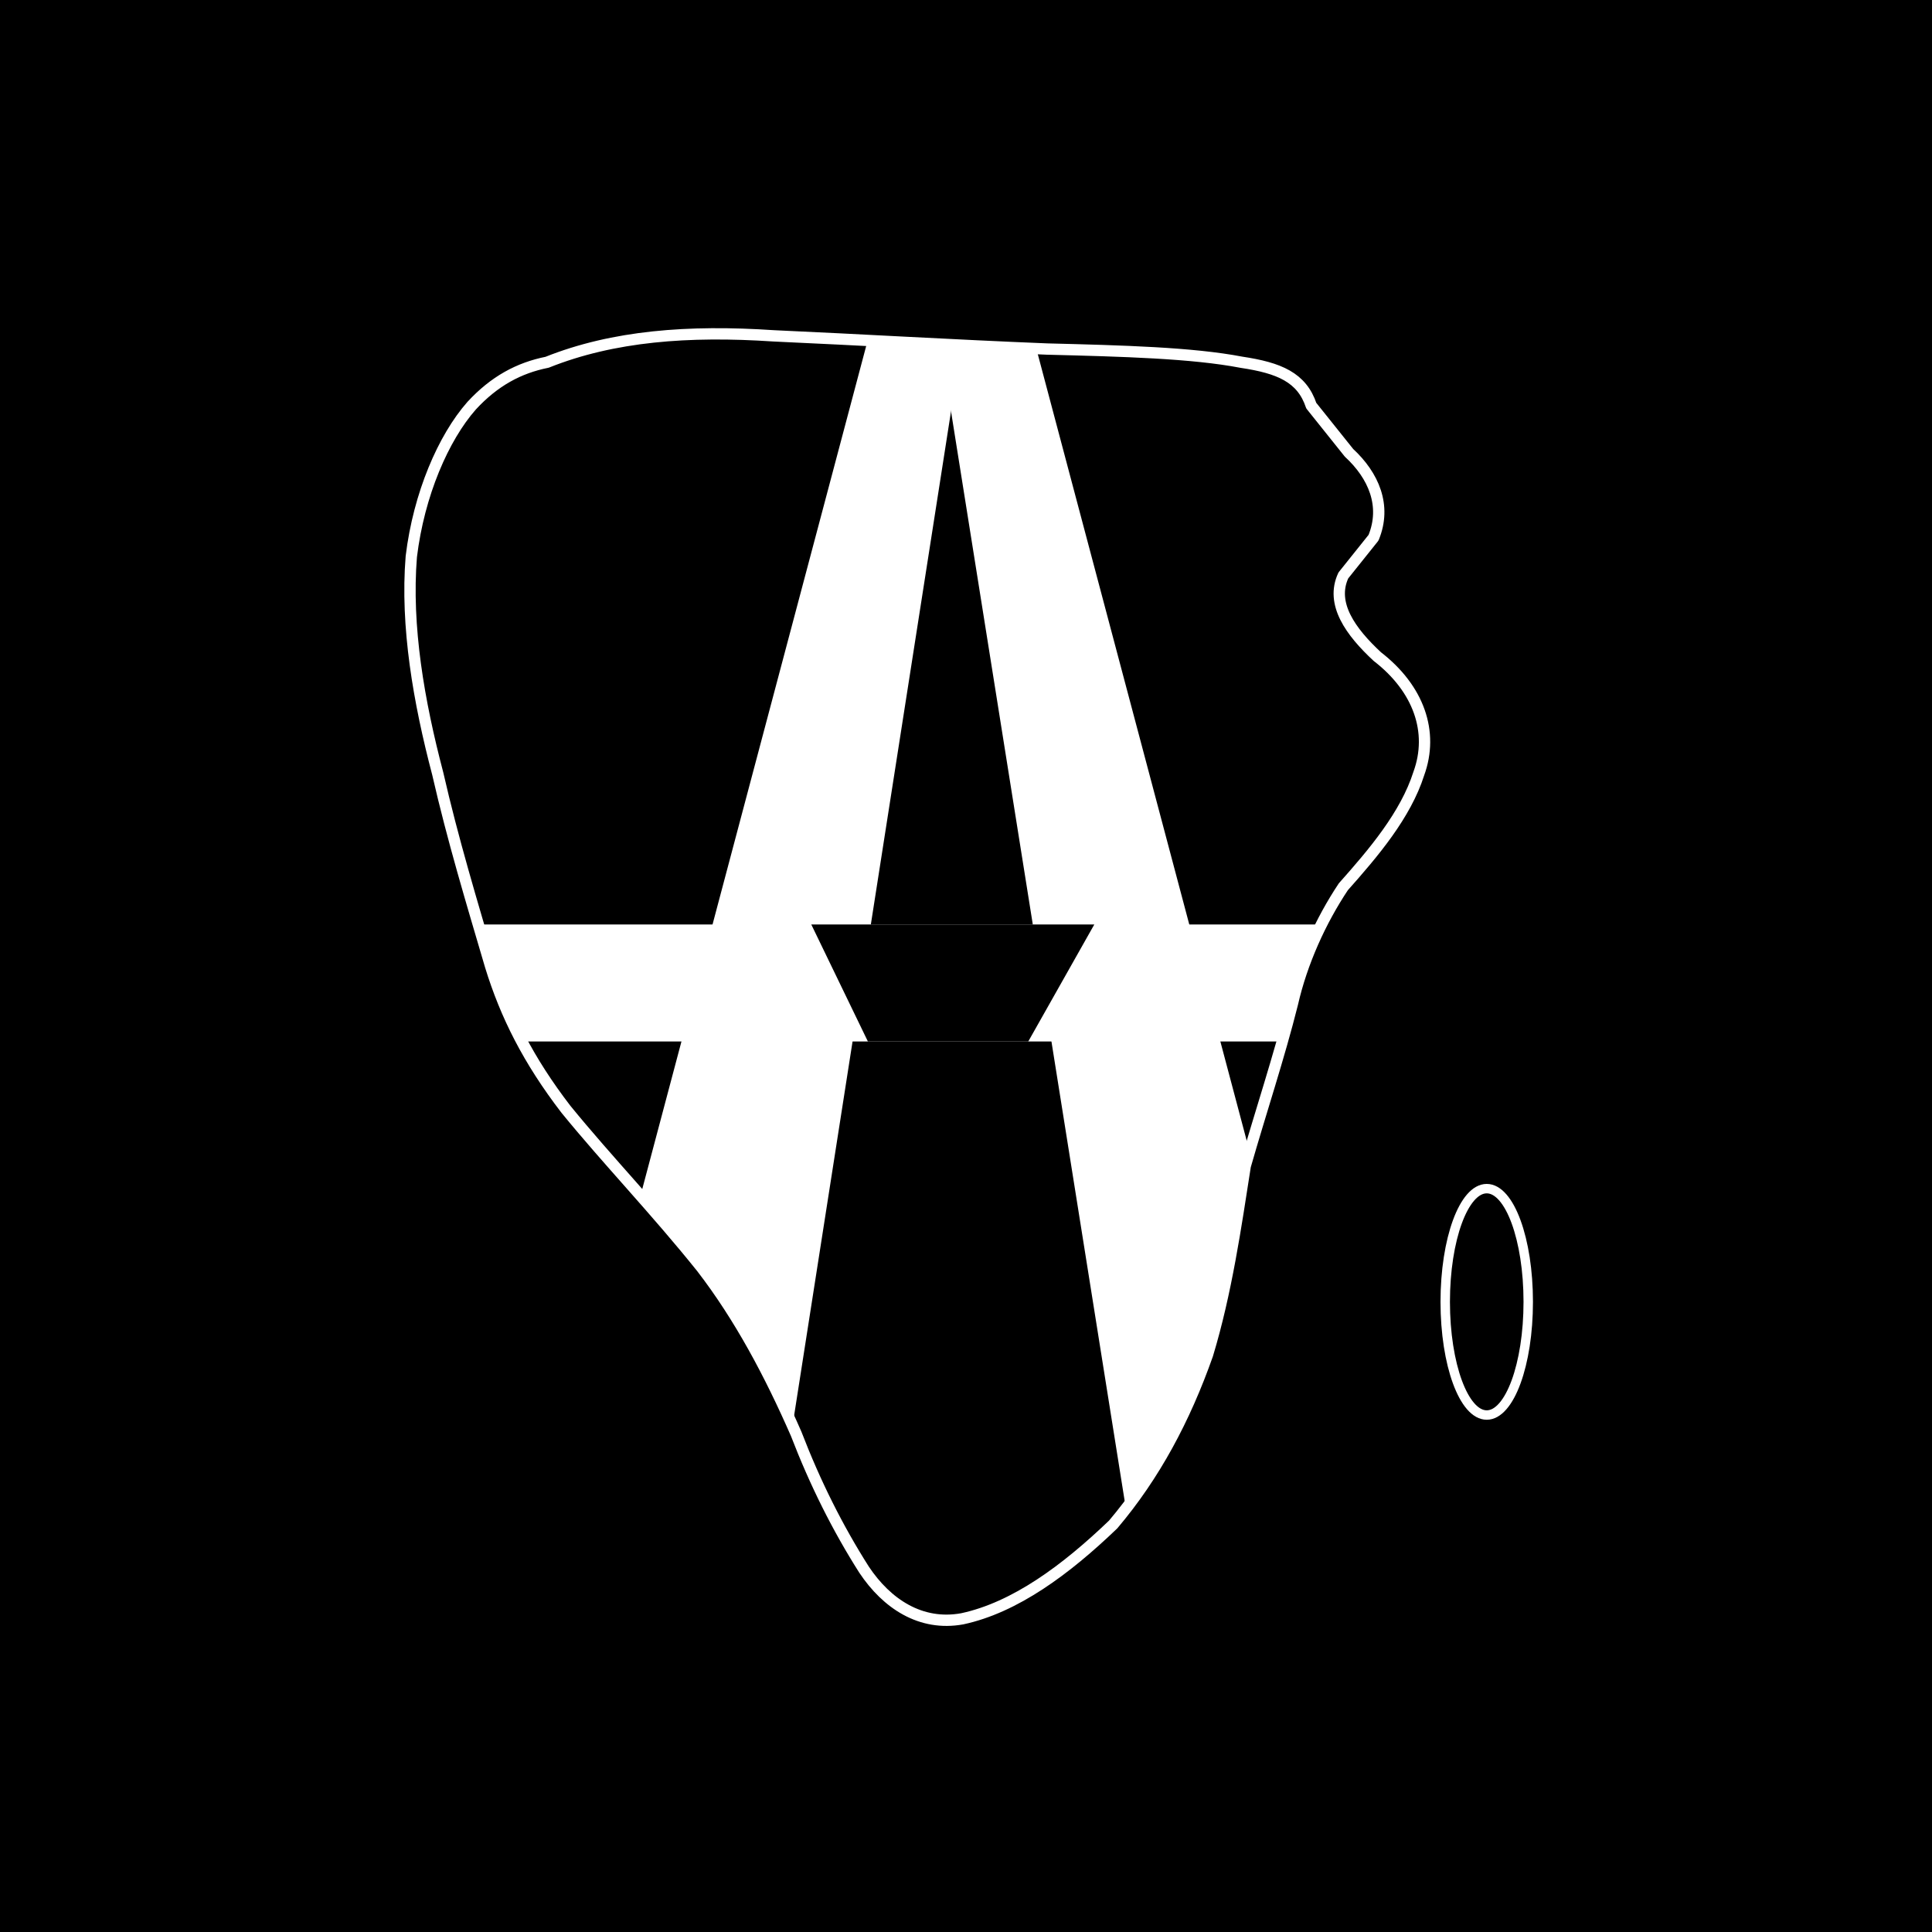
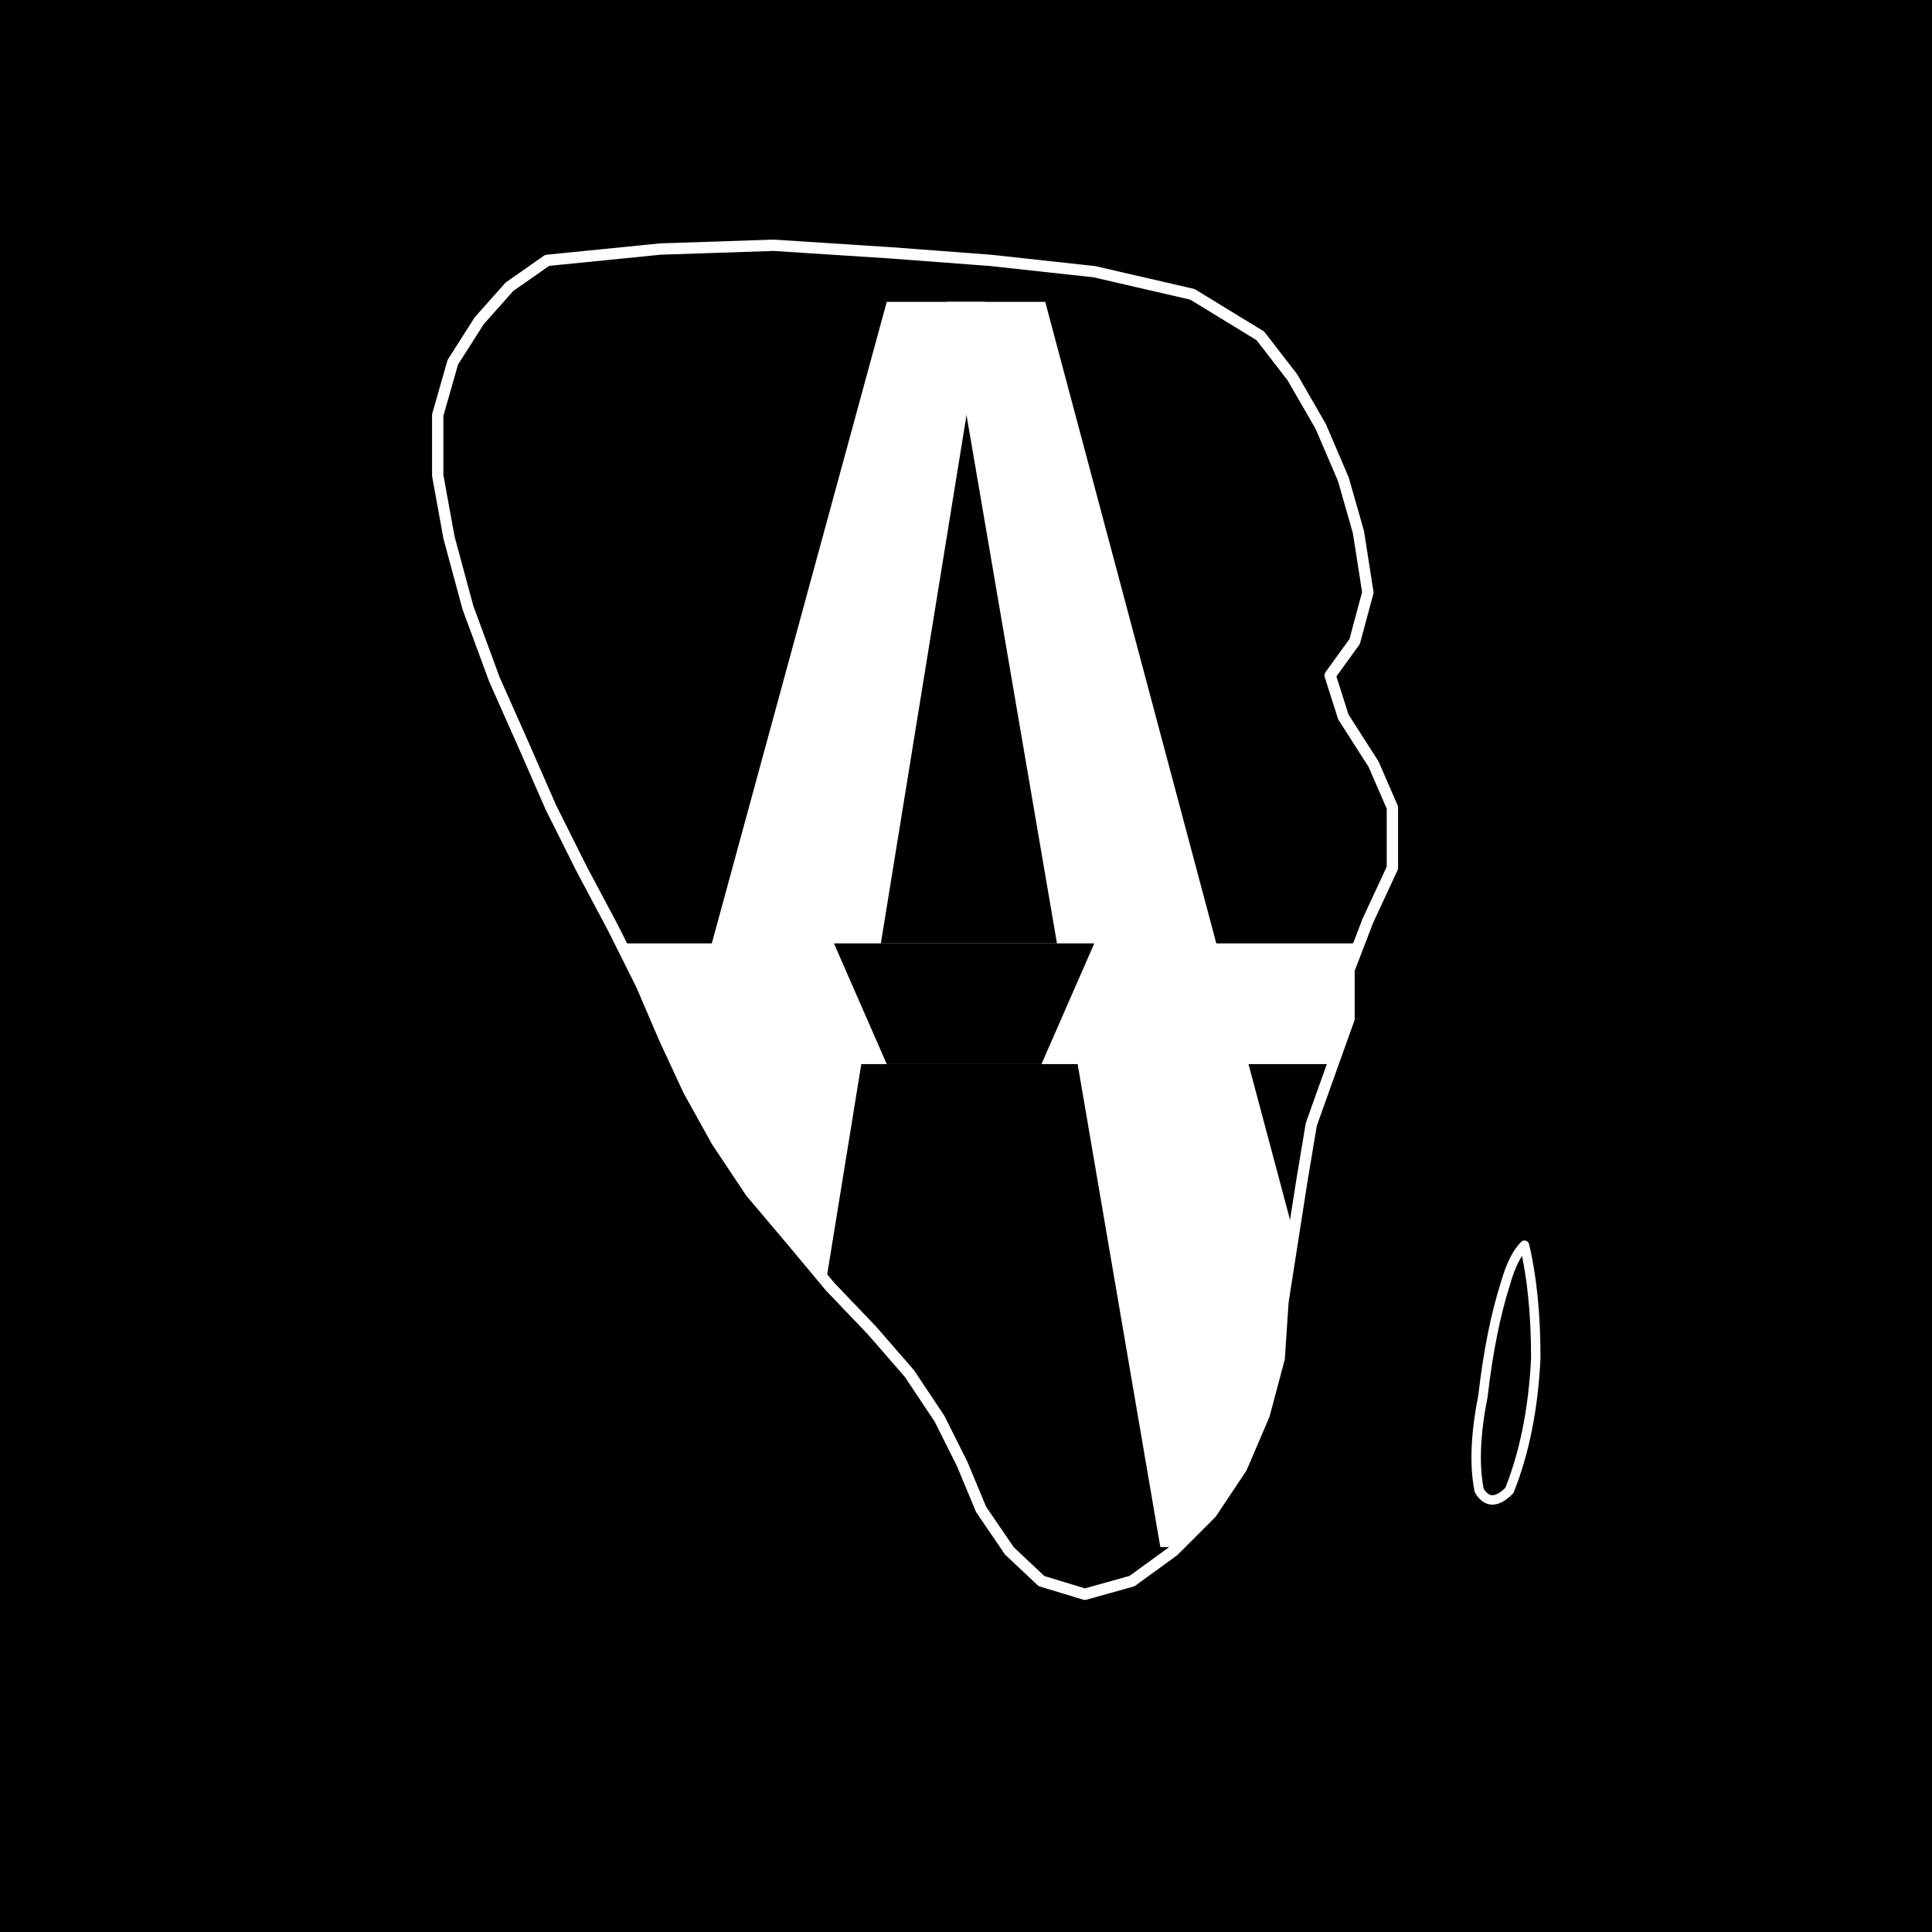
<svg xmlns="http://www.w3.org/2000/svg" viewBox="0 0 1024 1024" width="192" height="192" role="img" aria-label="ANARCHISM.AFRICA — A inside the African continent">
  <rect width="1024" height="1024" fill="#000" />
  <defs>
-     <path id="africa" d="M 290 192          C 325 178, 365 175, 410 178          C 455 180, 505 183, 555 185          C 595 186, 632 187, 658 192          C 678 195, 690 200, 695 215          L 715 240          C 728 252, 735 268, 728 285          L 712 305          C 705 320, 716 335, 730 348          C 752 365, 760 388, 752 410          C 745 432, 728 452, 712 470          C 700 488, 690 510, 685 532          C 678 560, 668 590, 660 618          C 655 650, 650 685, 640 718          C 628 752, 612 782, 590 808          C 565 832, 538 852, 510 858          C 488 862, 470 850, 458 832          C 444 810, 432 786, 422 760          C 408 728, 392 698, 372 672          C 348 642, 322 615, 300 588          C 280 562, 268 538, 260 512          C 250 478, 240 445, 232 410          C 222 372, 215 332, 218 295          C 222 262, 235 232, 250 215          C 262 202, 275 195, 290 192 Z" />
+     <path id="africa" d="M 290 138          L 350 132          L 410 130          L 472 134          L 525 138          L 580 144          L 632 156          L 668 178          L 685 200          L 700 226          L 712 254          L 720 282          L 725 314          L 718 340          L 705 358          L 712 380          L 728 405          L 738 428          L 738 460          L 725 488          L 715 514          L 715 540          L 705 568          L 695 596          L 690 626          L 685 658          L 680 690          L 678 720          L 670 750          L 658 778          L 642 802          L 622 822          L 600 838          L 575 845          L 552 838          L 535 822          L 520 800          L 510 776          L 498 752          L 482 728          L 462 705          L 440 682          L 420 658          L 398 632          L 380 605          L 365 578          L 352 550          L 340 522          L 325 492          L 308 460          L 292 428          L 278 396          L 262 360          L 248 322          L 238 285          L 232 252          L 232 220          L 240 192          L 254 170          L 270 152          L 290 138 Z" />
    <clipPath id="africa-clip">
      <use href="#africa" />
    </clipPath>
  </defs>
-   <use href="#africa" fill="#000" stroke="#fff" stroke-width="6" stroke-linejoin="round" />
-   <ellipse cx="788" cy="690" rx="22" ry="60" fill="#000" stroke="#fff" stroke-width="5" />
+   <use href="#africa" fill="#000" stroke="#fff" stroke-width="6" stroke-linejoin="round" stroke-linecap="round" />
+   <path d="M 808 660 Q 814 685 814 720 Q 812 760 800 790 Q 790 800 784 790 Q 780 770 786 740 Q 790 705 798 680 Q 802 666 808 660 Z" fill="#000" stroke="#fff" stroke-width="5" stroke-linejoin="round" />
  <g clip-path="url(#africa-clip)">
-     <polygon points="290,820 460,180 510,180 410,820" fill="#fff" />
-     <polygon points="498,180 548,180 718,820 600,820" fill="#fff" />
-     <rect x="220" y="490" width="600" height="62" fill="#fff" />
-     <polygon points="430,490 580,490 545,552 460,552" fill="#000" />
+     <polygon points="290,820 470,160 522,160 415,820" fill="#fff" />
+     <polygon points="502,160 554,160 730,820 615,820" fill="#fff" />
+     <rect x="245" y="500" width="535" height="64" fill="#fff" />
+     <polygon points="442,500 580,500 552,564 470,564" fill="#000" />
  </g>
</svg>
